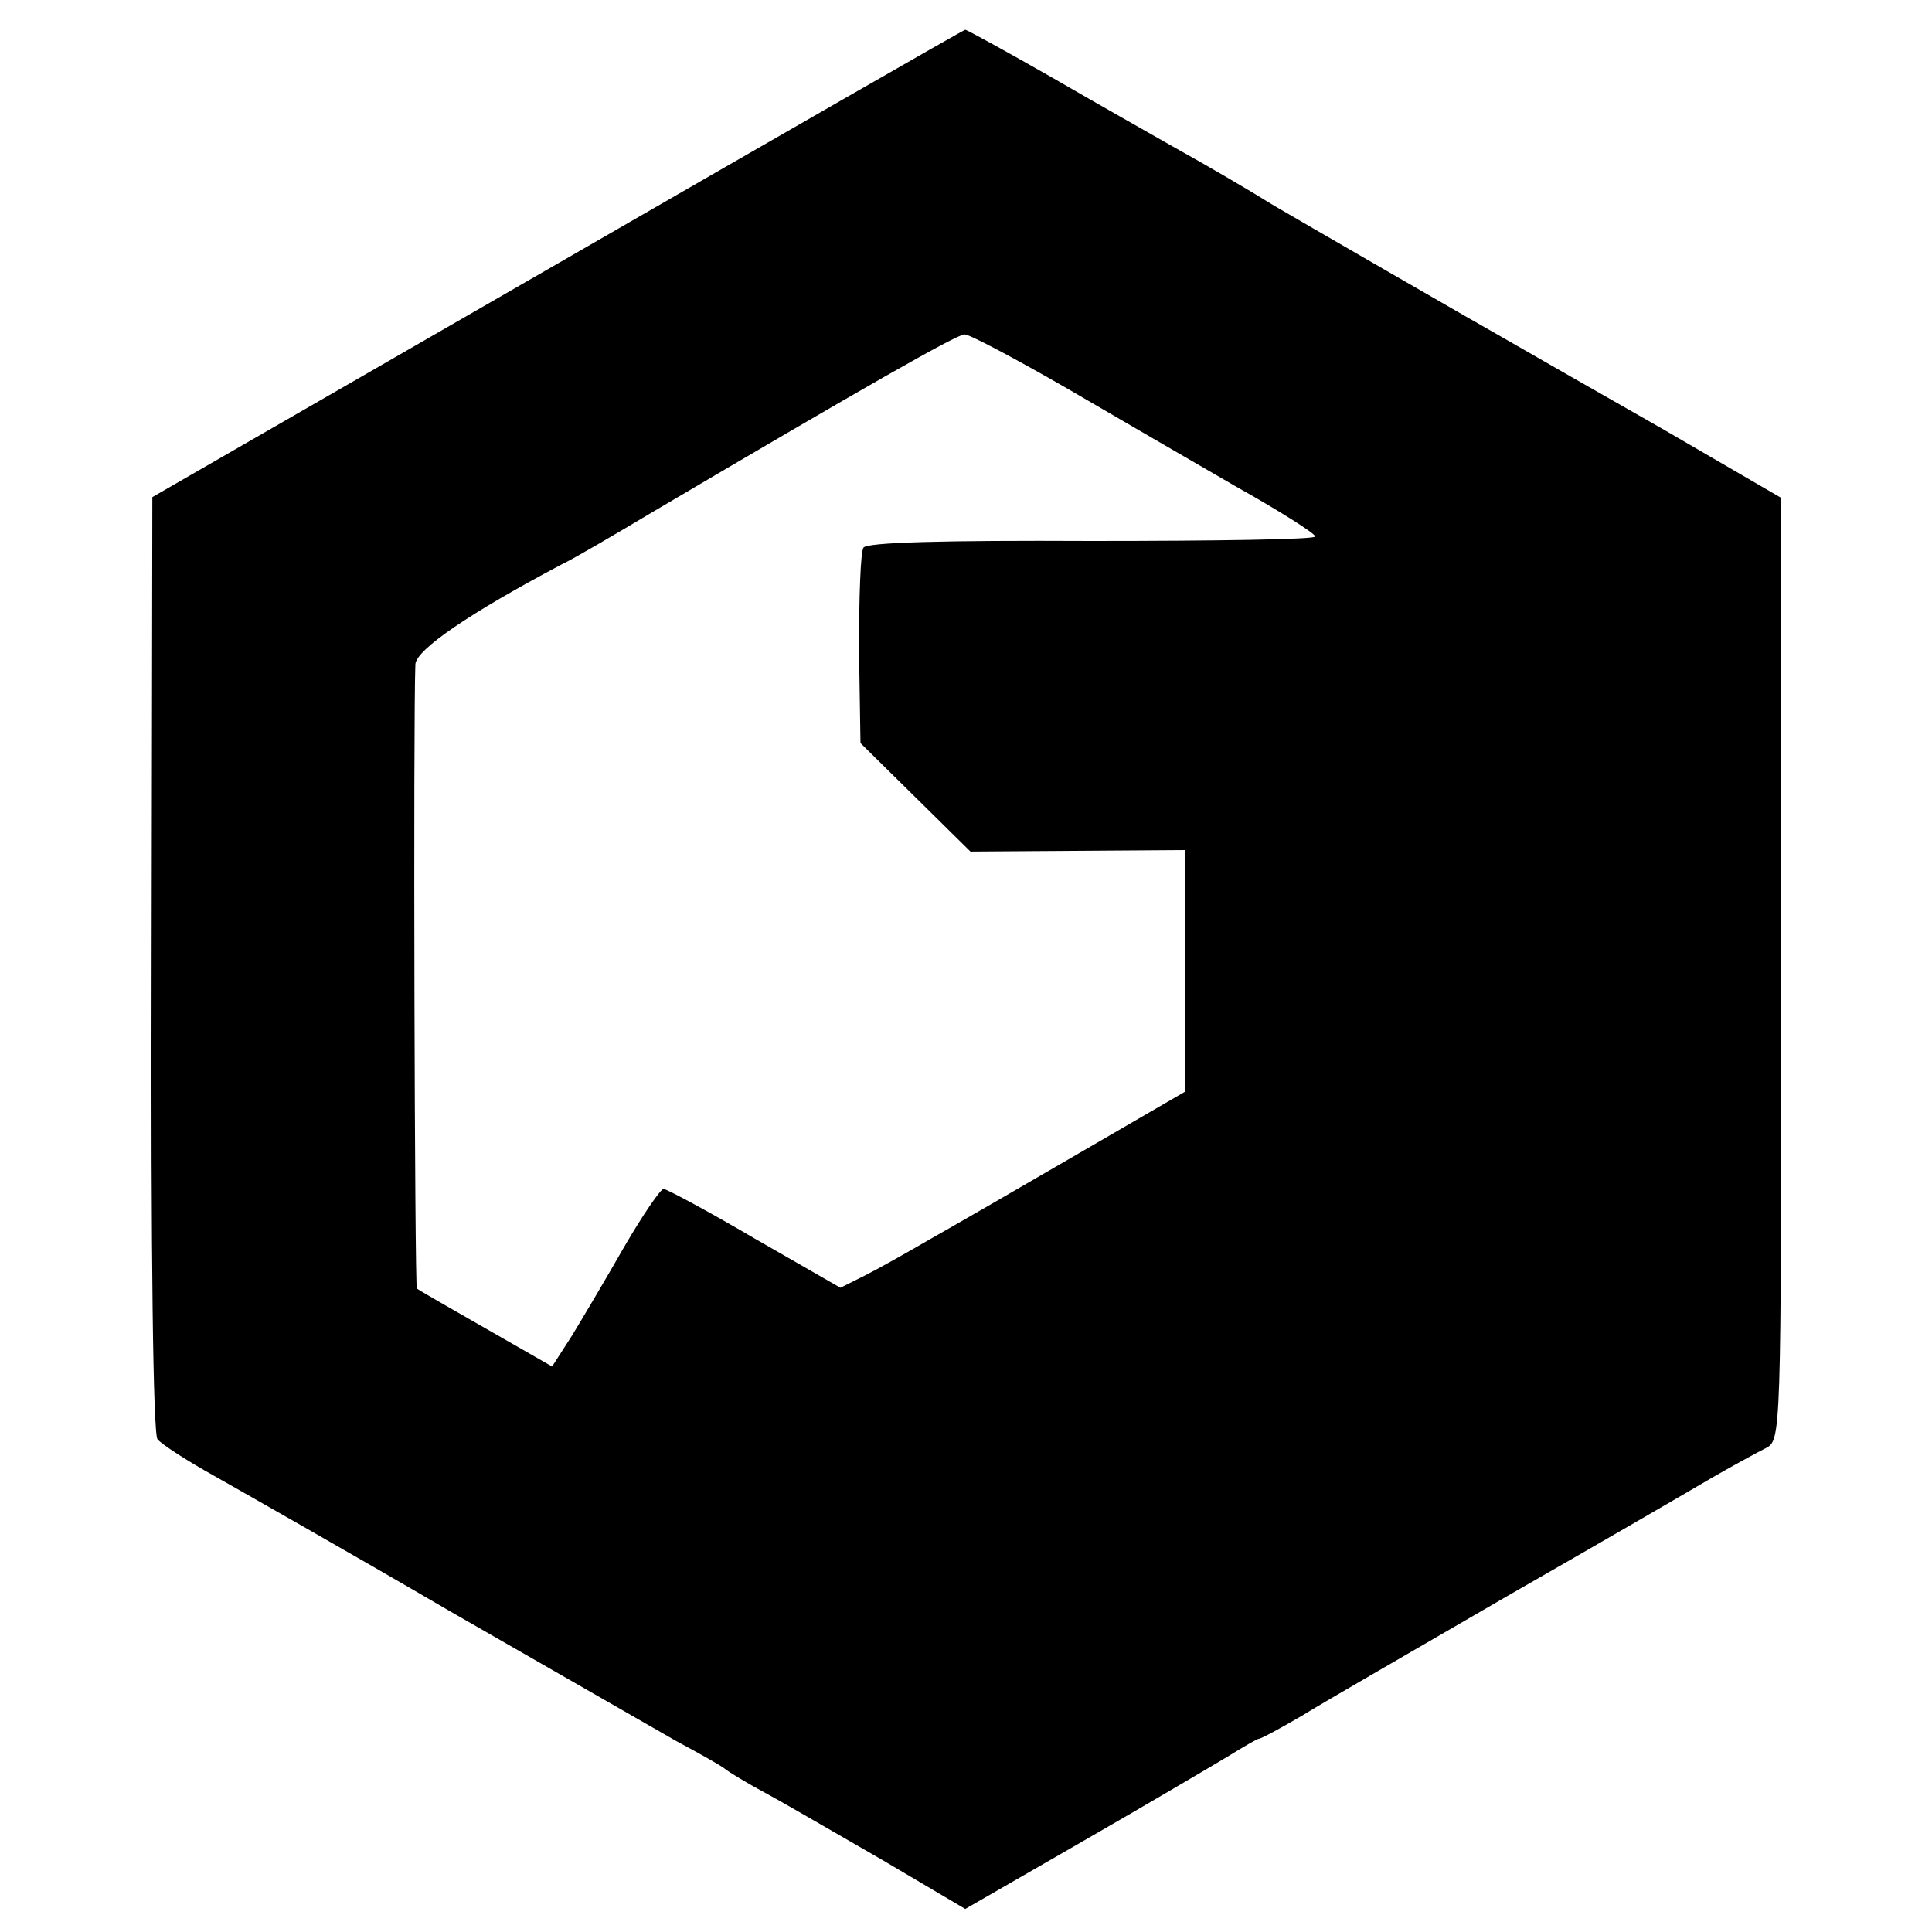
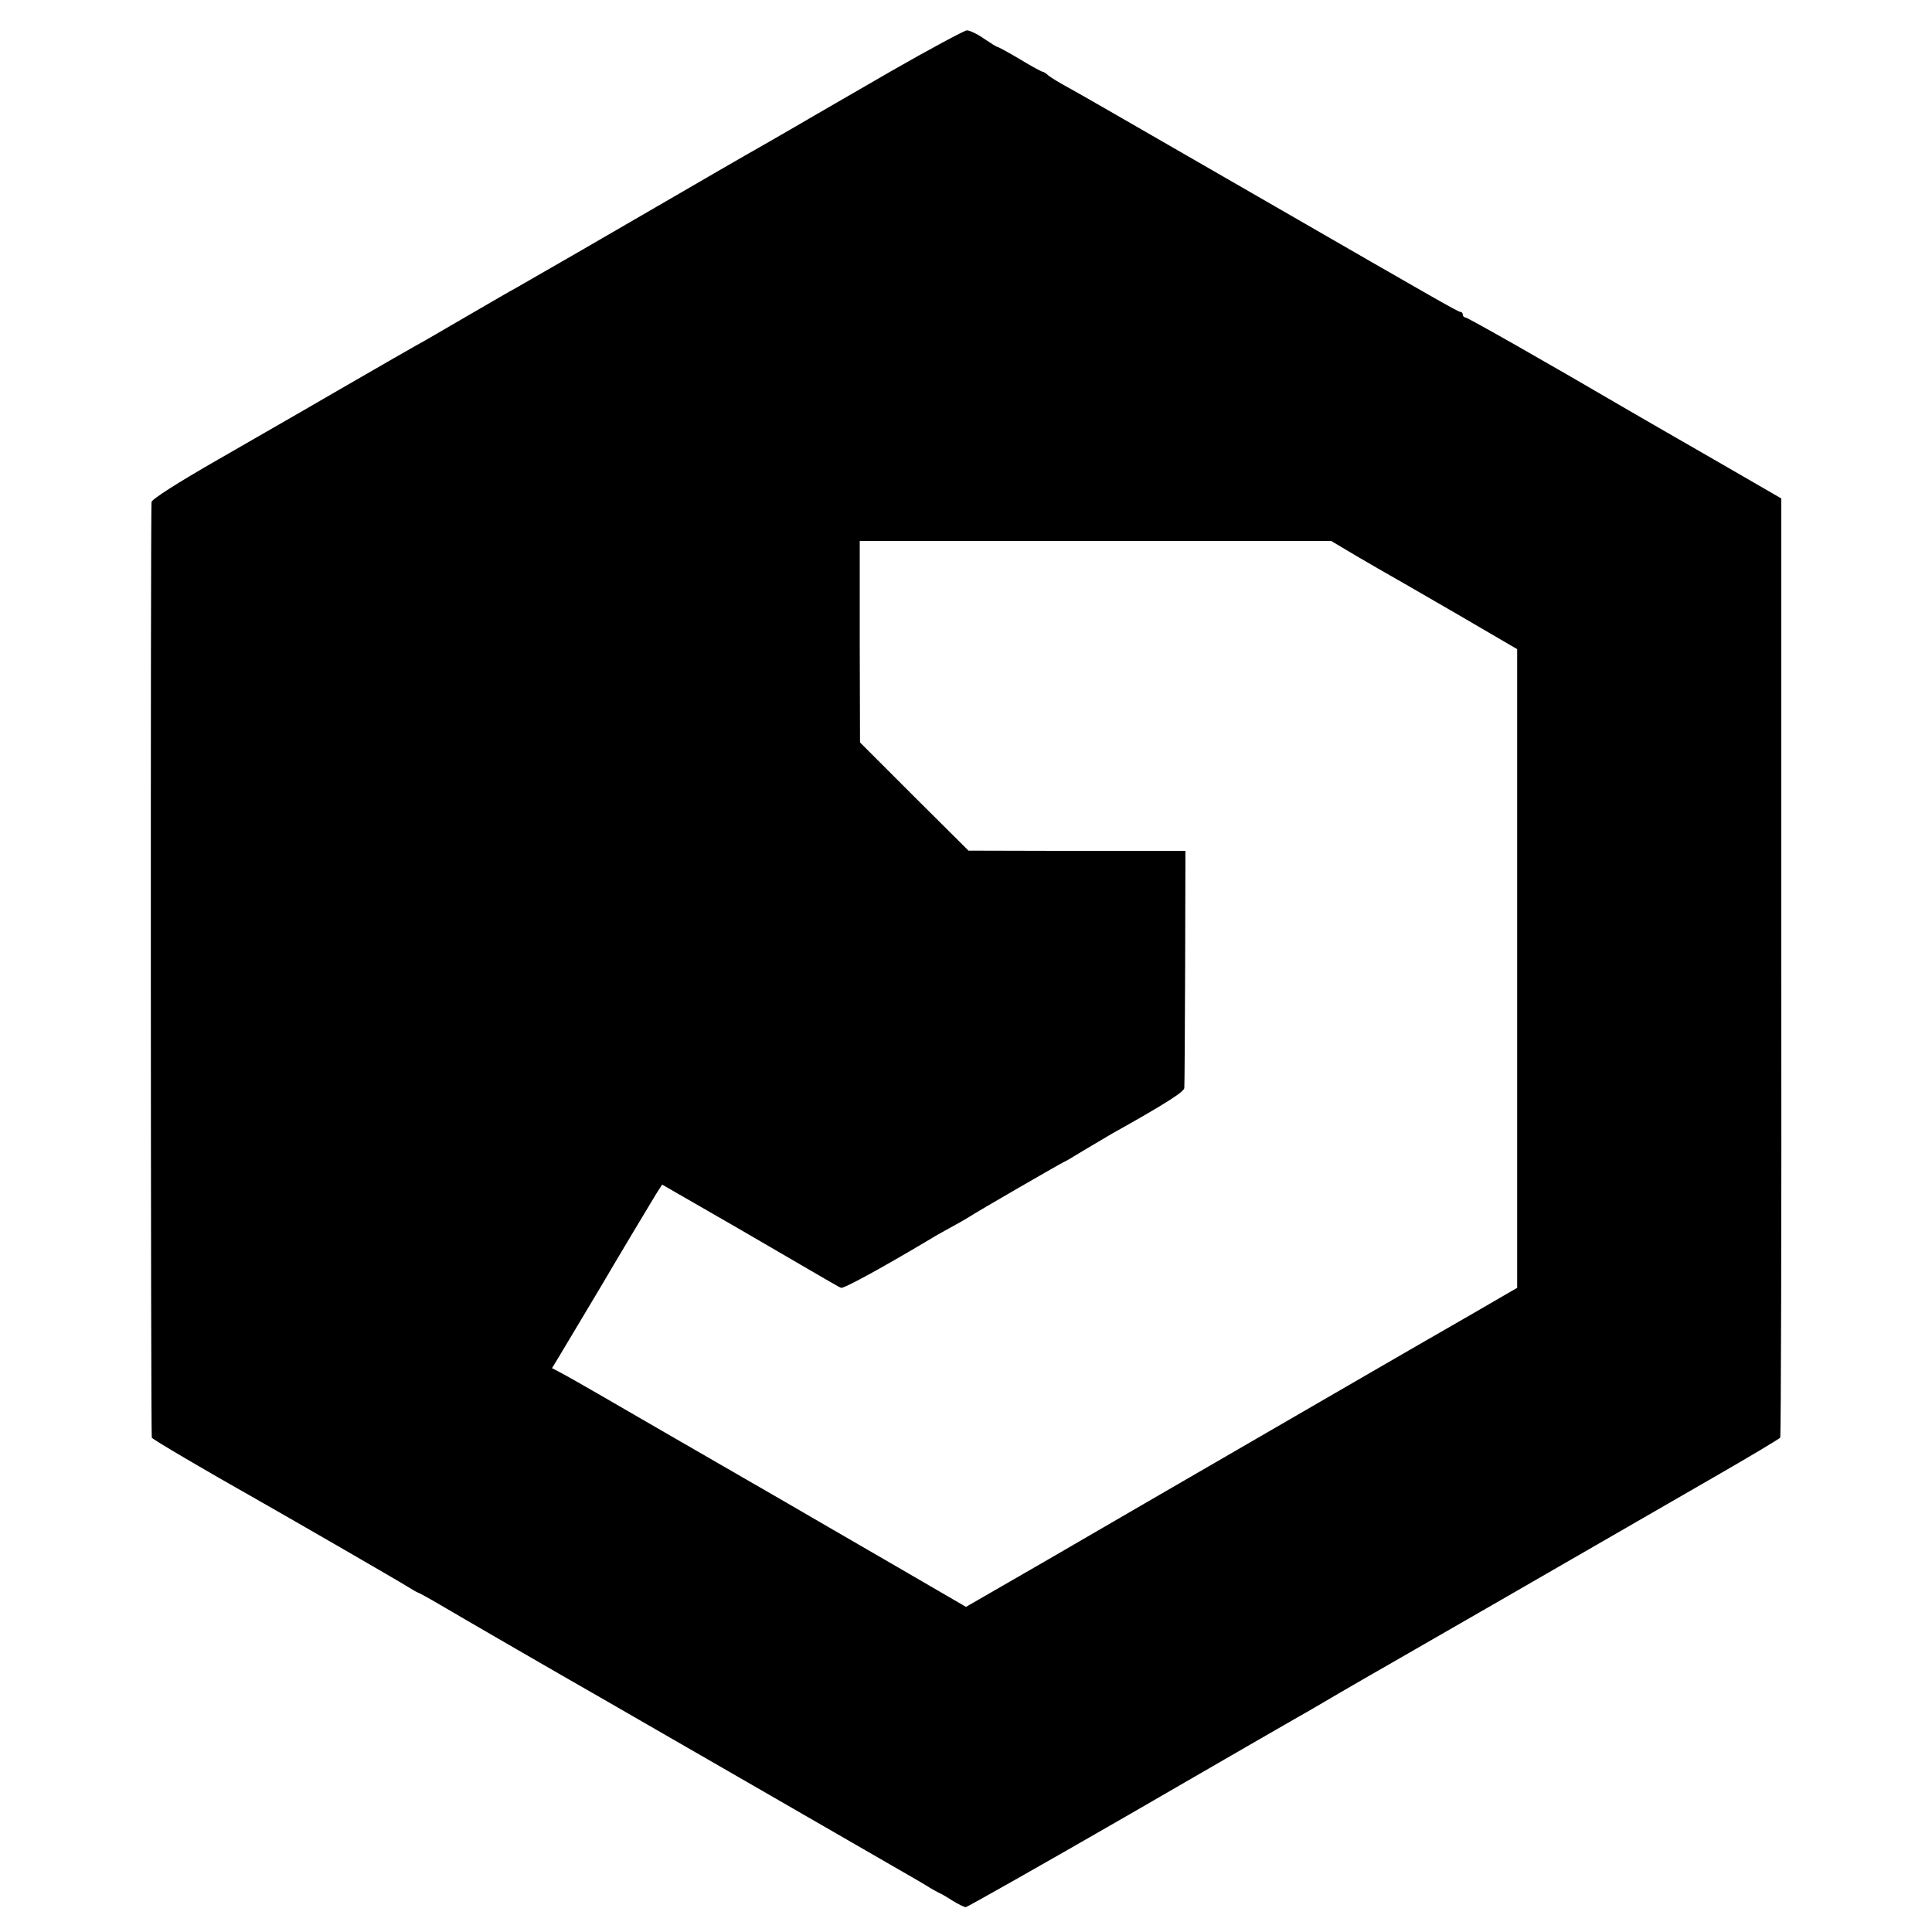
- <svg xmlns="http://www.w3.org/2000/svg" version="1.0" width="260pt" height="260pt" viewBox="0 0 260 260" preserveAspectRatio="xMidYMid meet">
-   <g transform="translate(0,260) scale(0.1,-0.1)" fill="#000000" stroke="none">
-     <path d="M750 2245 l-545 -314 -1 -628 c-1 -390 2 -633 8 -640 6 -7 40 -29 76 -49 37 -21 180 -102 317 -182 138 -79 275 -158 305 -175 30 -16 60 -33 65 -37 6 -5 31 -20 57 -34 26 -14 96 -55 157 -90 l110 -65 158 91 c87 50 175 102 195 114 21 13 40 24 42 24 3 0 29 14 58 31 29 18 154 90 278 162 124 71 248 143 275 159 28 16 59 33 71 39 21 11 21 11 21 645 l0 634 -160 93 c-88 50 -177 101 -196 112 -55 31 -304 175 -326 188 -42 26 -92 55 -137 80 -26 15 -99 56 -161 92 -63 36 -116 65 -118 65 -2 0 -249 -142 -549 -315z m683 -166 c67 -39 170 -99 229 -133 59 -33 108 -64 108 -68 0 -4 -135 -6 -301 -6 -202 1 -303 -2 -307 -9 -4 -6 -6 -68 -6 -137 l2 -126 74 -73 74 -73 145 1 144 1 0 -163 0 -162 -143 -83 c-79 -46 -169 -98 -201 -116 -31 -18 -70 -40 -88 -49 l-32 -16 -115 66 c-63 37 -119 67 -123 67 -4 0 -28 -35 -53 -78 -24 -42 -56 -96 -70 -119 l-27 -42 -89 51 c-49 28 -91 52 -93 54 -3 3 -5 767 -2 840 1 20 75 70 196 134 17 8 73 41 125 72 285 168 406 237 418 238 7 0 67 -32 135 -71z" />
+ <svg xmlns="http://www.w3.org/2000/svg" version="1.0" width="700pt" height="700pt" viewBox="0 0 700 700" preserveAspectRatio="xMidYMid meet">
+   <g transform="translate(0,700) scale(0.1,-0.1)" fill="#000000" stroke="none">
+     <path d="M3225 6740 c-143 -83 -267 -154 -275 -159 -8 -5 -76 -44 -150 -87 -127 -72 -290 -167 -440 -254 -94 -55 -449 -260 -490 -283 -19 -10 -91 -52 -160 -92 -69 -40 -141 -82 -160 -93 -40 -22 -183 -104 -328 -188 -110 -64 -105 -61 -430 -248 -152 -87 -242 -145 -243 -155 -4 -63 -3 -3385 1 -3390 4 -7 193 -118 379 -223 153 -87 513 -295 543 -314 21 -13 40 -24 42 -24 2 0 37 -19 78 -43 62 -37 484 -281 581 -336 18 -10 268 -155 557 -321 289 -167 541 -312 560 -323 19 -11 49 -28 65 -38 17 -11 37 -22 45 -26 8 -3 32 -17 52 -30 21 -13 42 -23 47 -23 5 0 272 151 593 336 321 186 597 345 613 354 17 9 87 50 155 90 69 40 145 84 170 98 42 24 659 379 1180 680 129 74 237 139 240 143 3 4 5 771 4 1705 l0 1698 -230 133 c-126 72 -267 154 -314 181 -306 179 -593 342 -601 342 -5 0 -9 5 -9 10 0 6 -4 10 -9 10 -8 0 -92 48 -671 382 -616 355 -699 403 -750 431 -30 16 -62 36 -71 43 -8 8 -18 14 -21 14 -4 0 -41 20 -82 45 -42 25 -79 45 -82 45 -3 0 -25 14 -49 30 -24 17 -52 30 -62 30 -10 -1 -135 -68 -278 -150z m1694 -1757 c53 -31 105 -61 116 -67 11 -6 120 -69 241 -139 l221 -129 0 -1157 0 -1157 -155 -90 c-85 -49 -174 -100 -198 -114 -24 -14 -272 -157 -551 -319 -280 -162 -640 -371 -800 -464 l-293 -169 -272 158 c-150 87 -325 188 -388 225 -63 36 -261 151 -440 254 -179 104 -342 198 -362 208 l-38 20 19 31 c52 86 143 240 159 266 42 72 177 298 198 332 l23 36 271 -156 c149 -87 292 -170 318 -185 26 -15 52 -30 59 -33 9 -4 145 70 331 181 9 6 40 23 67 38 28 15 57 32 65 37 23 16 342 200 345 200 2 0 33 18 70 41 37 22 84 50 103 61 195 109 262 152 263 166 1 10 2 206 3 438 l1 421 -393 0 -393 1 -197 196 -196 196 -1 365 0 365 854 0 854 0 96 -57z" />
  </g>
</svg>
